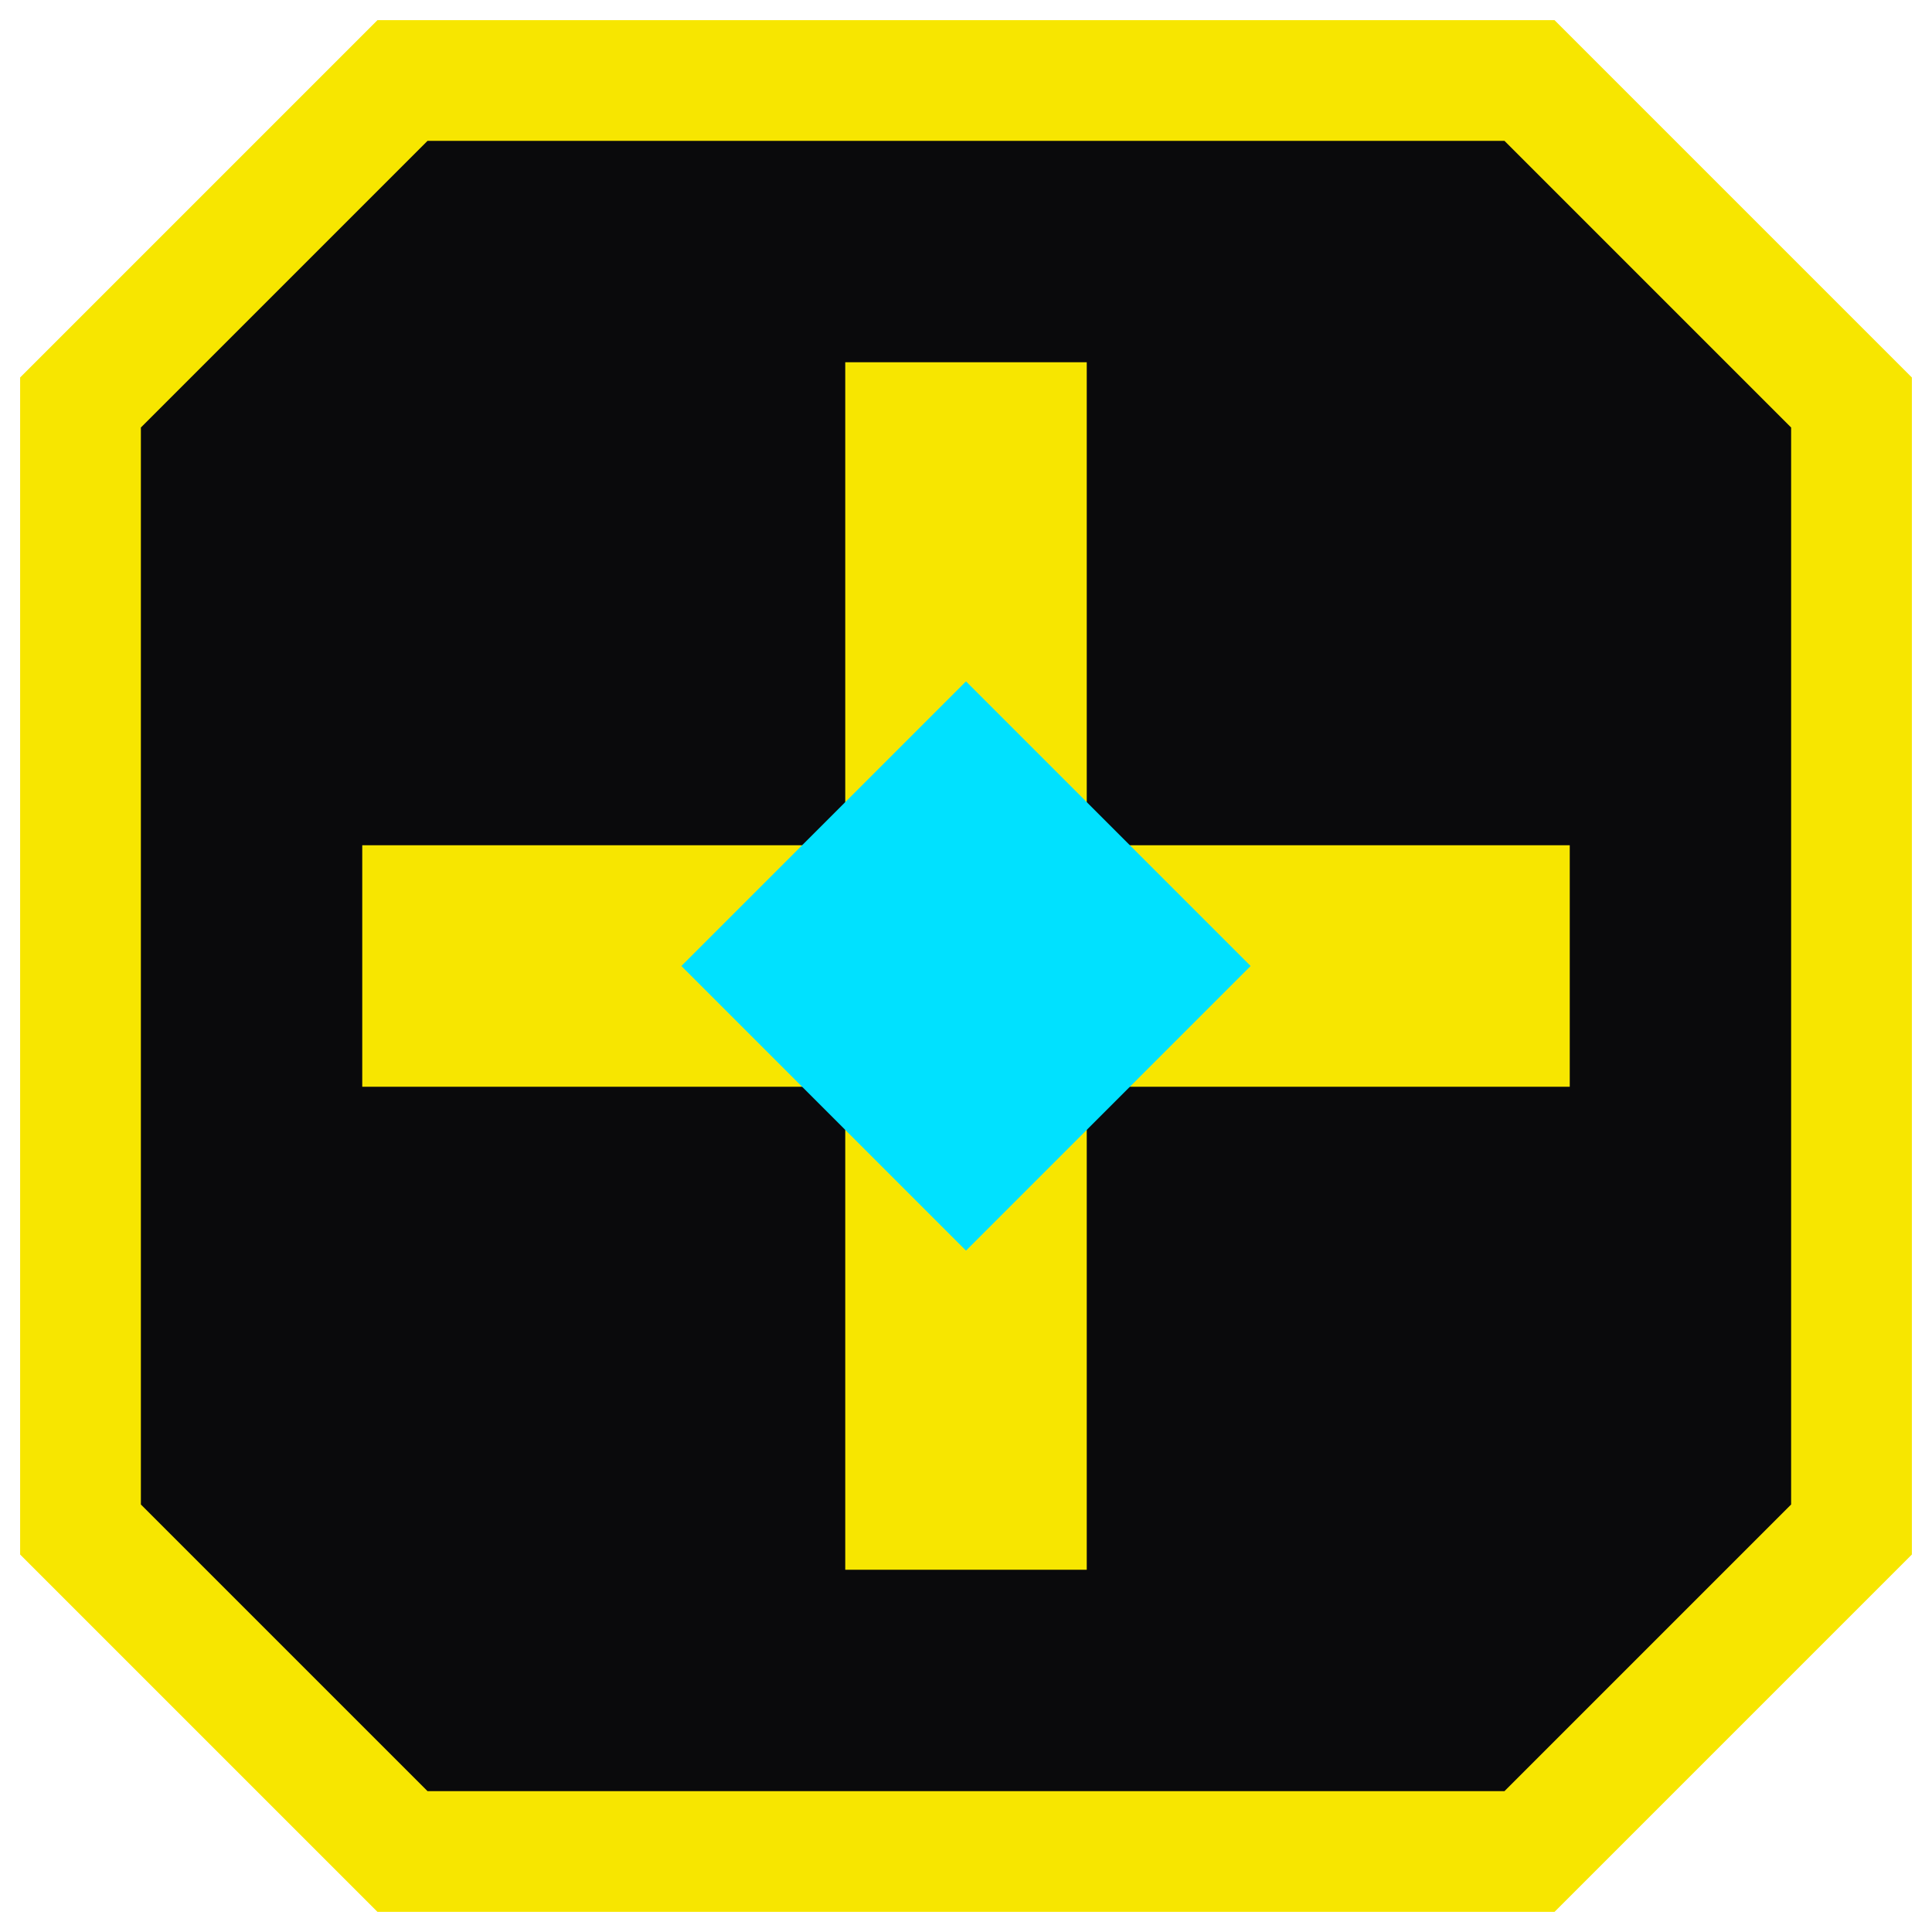
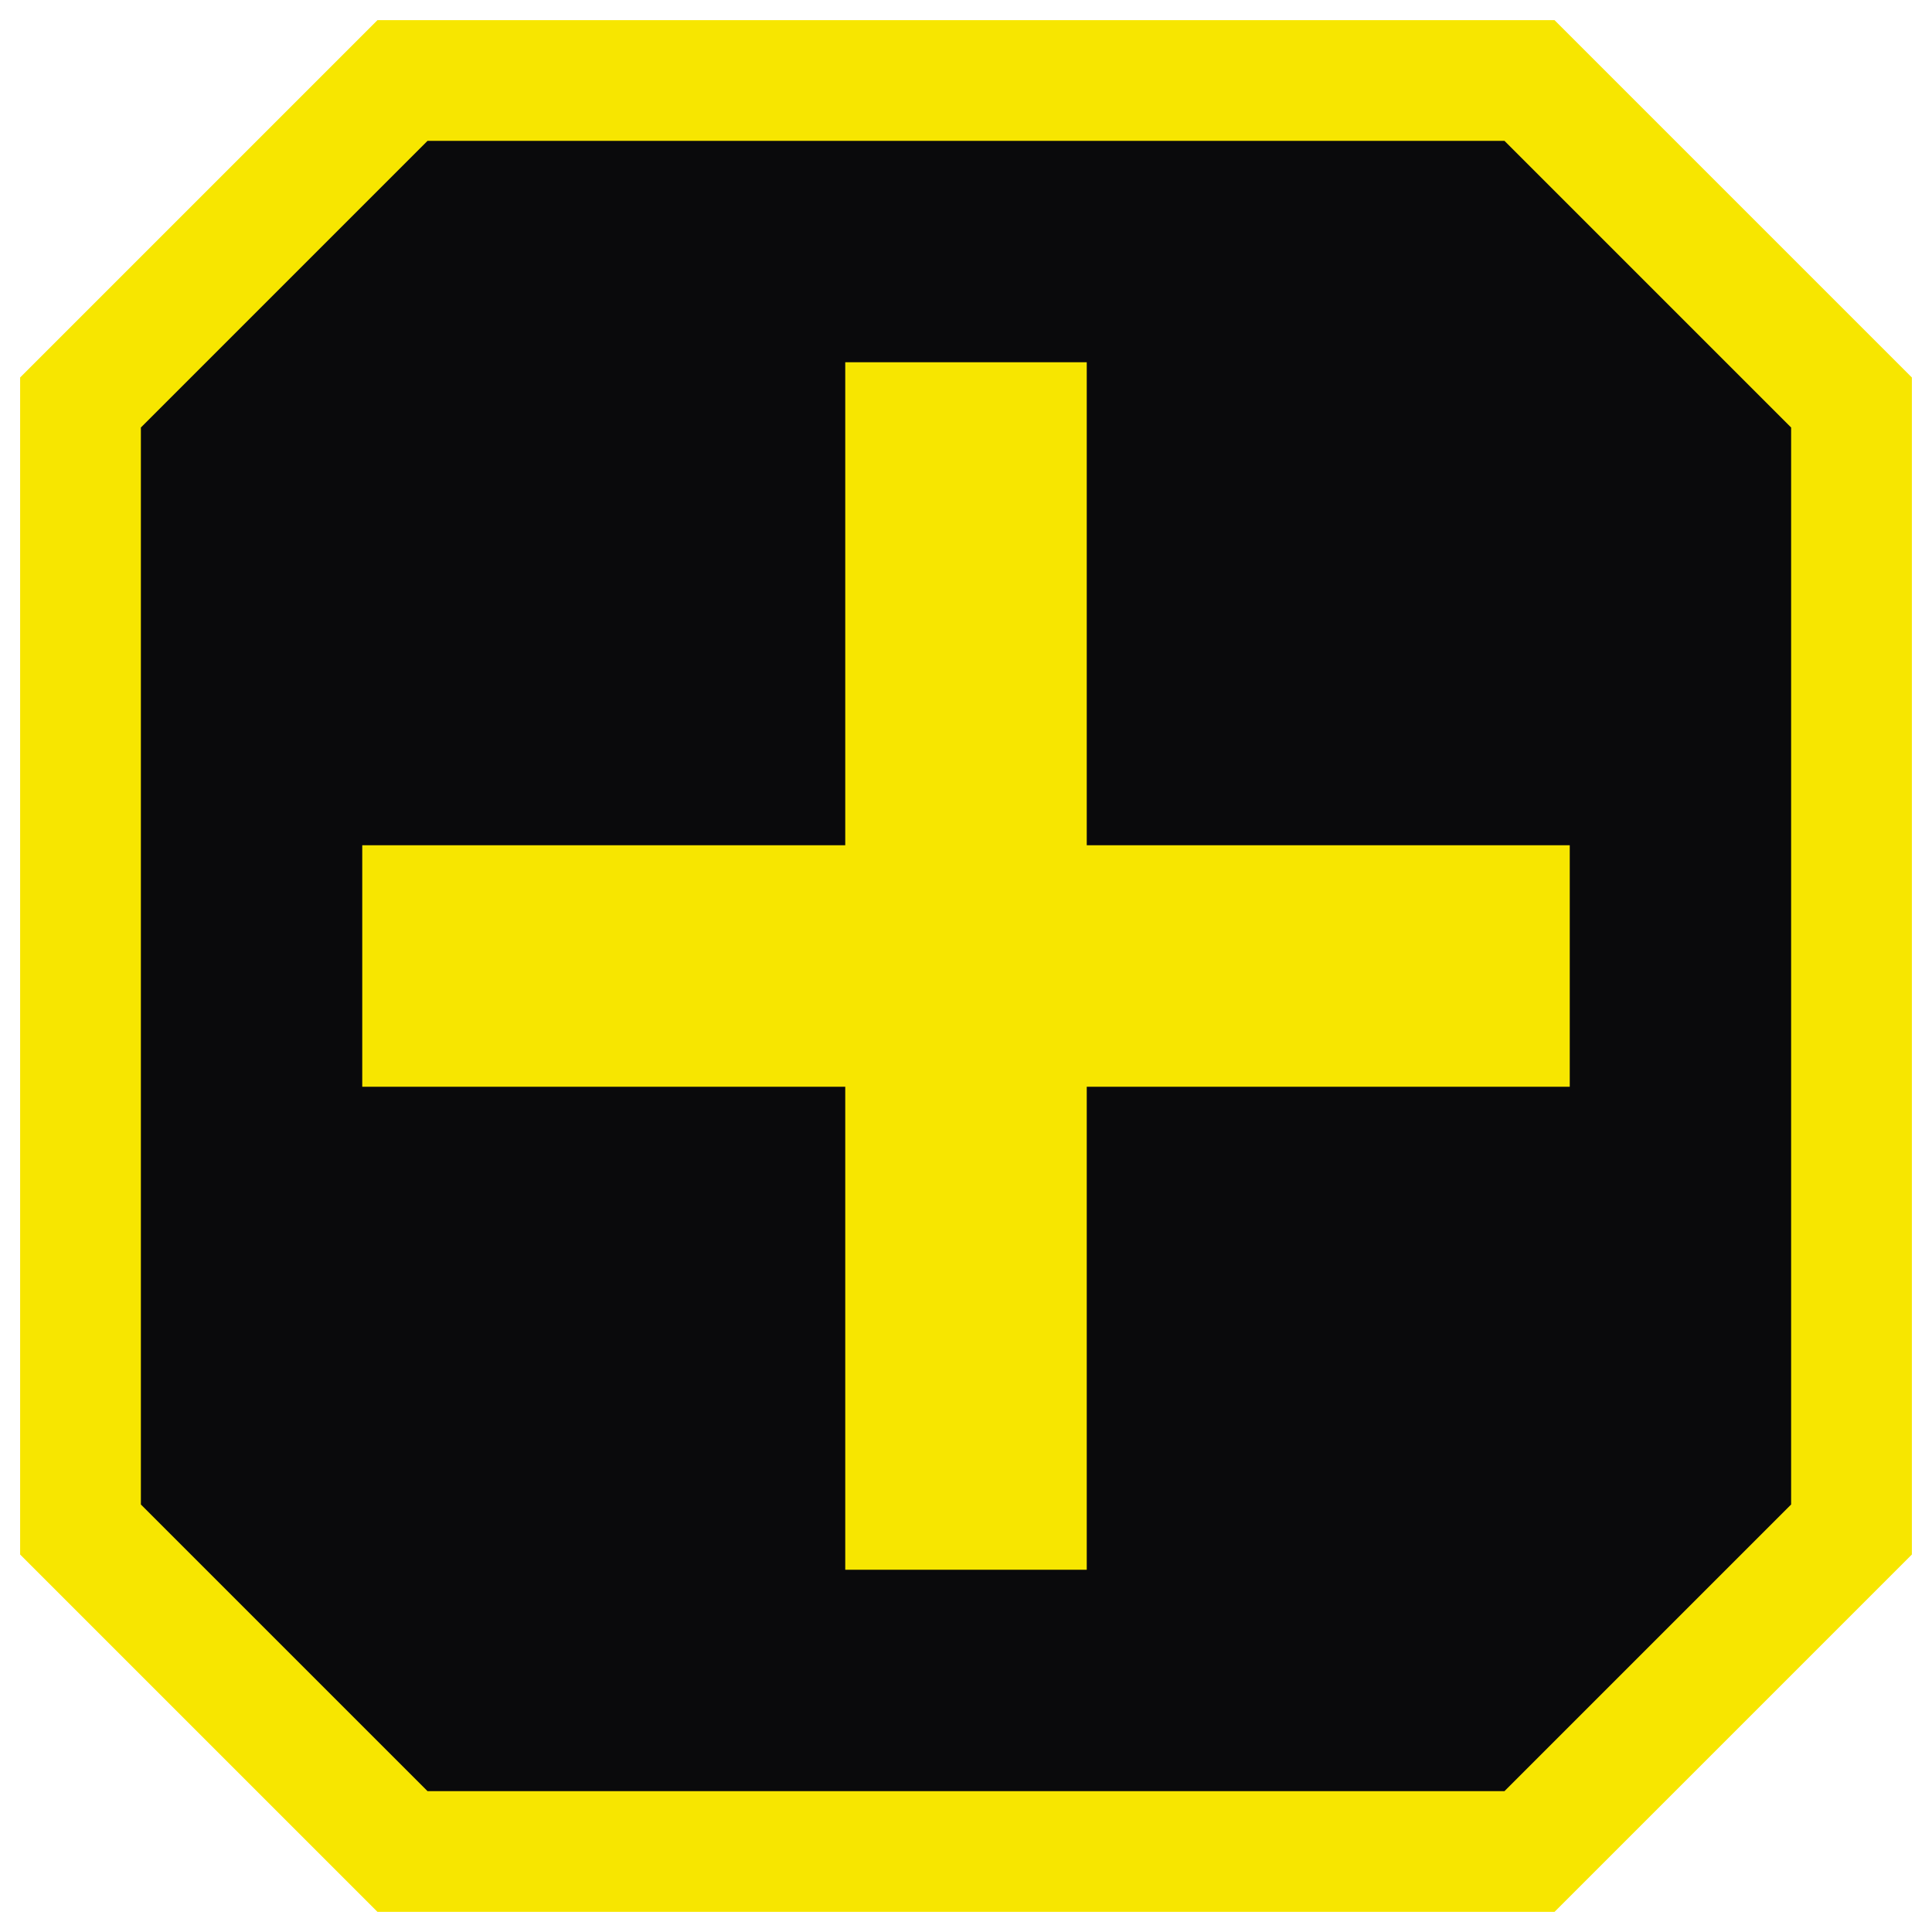
<svg xmlns="http://www.w3.org/2000/svg" viewBox="0 0 48 48">
  <path d="M10 2h28l8 8v28l-8 8H10l-8-8V10z" fill="#0a0a0c" stroke="#f7e600" stroke-width="3" />
  <path d="M24 9v30M9 24h30" stroke="#f7e600" stroke-width="6" />
-   <rect x="19" y="19" width="10" height="10" fill="#00e1ff" transform="rotate(45 24 24)" />
</svg>
